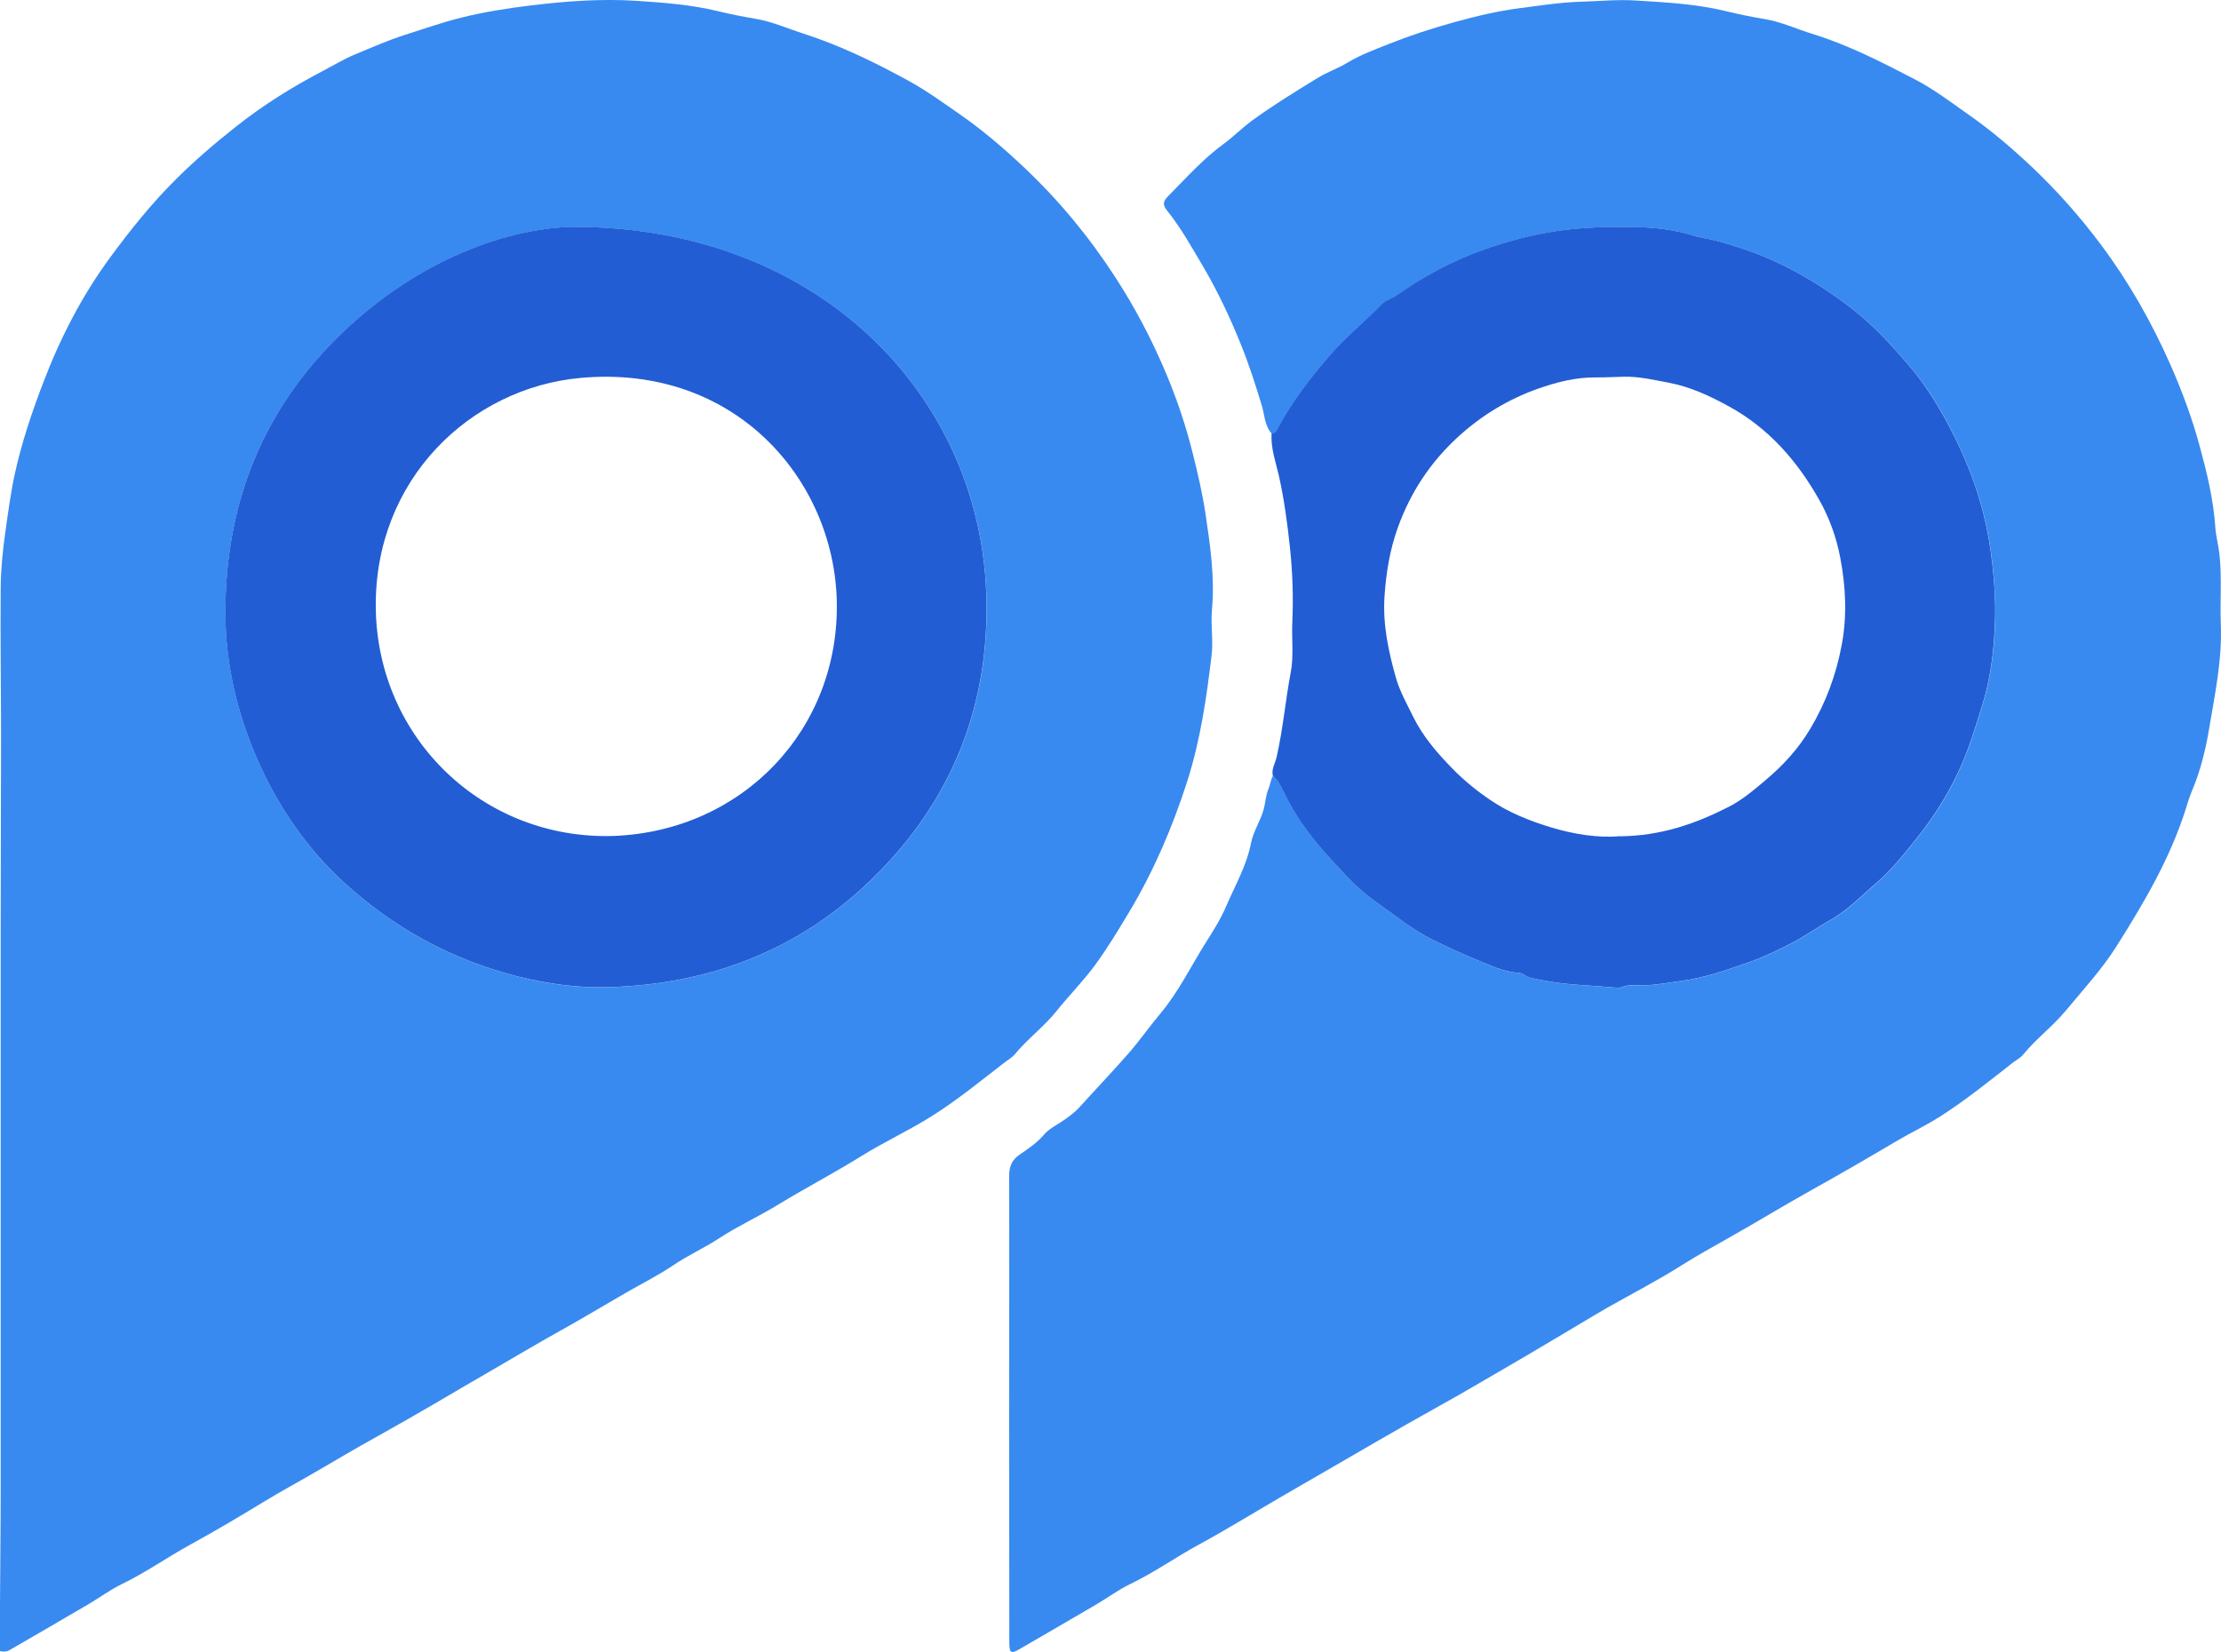
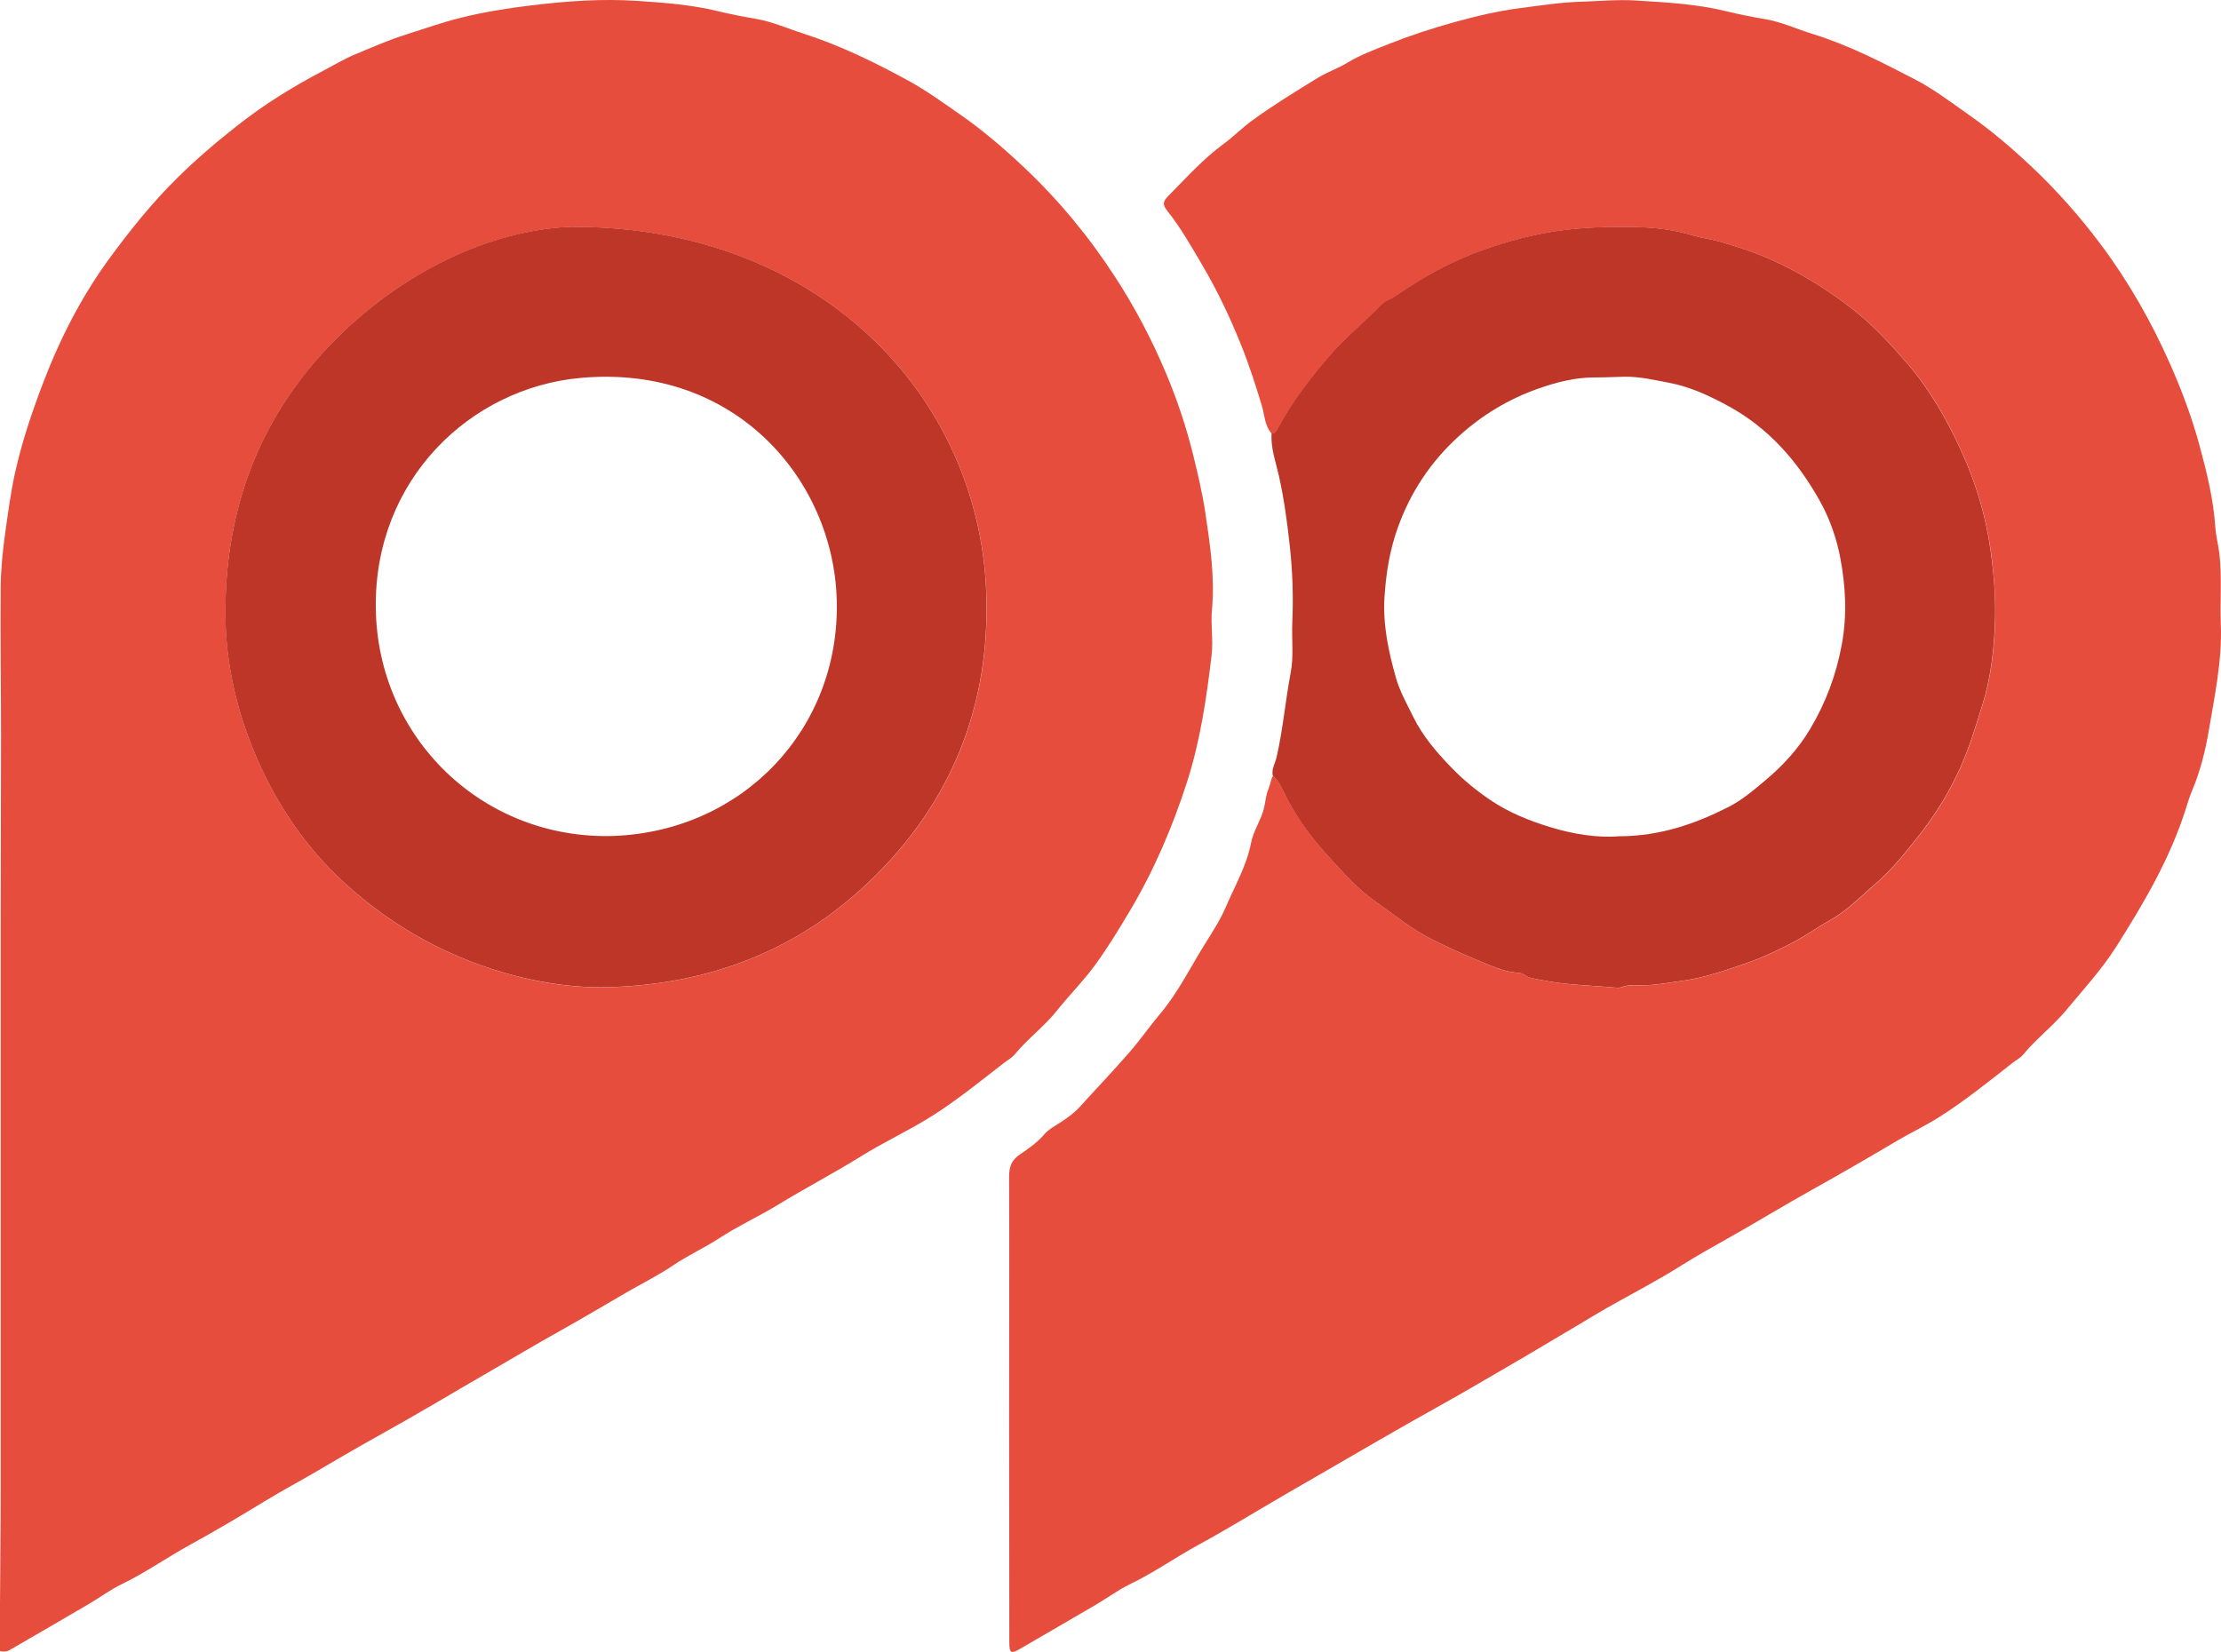
<svg xmlns="http://www.w3.org/2000/svg" id="Layer_2" data-name="Layer 2" viewBox="0 0 257.57 191.63">
  <defs>
    <style>
      .cls-1 {
-         fill: #225dd3;
+       fill: #be3628;
      }

      .cls-1, .cls-2 {
        stroke-width: 0px;
      }

      .cls-2 {
-         fill: #388af0;
+       fill: #e64d3d;
      }
    </style>
  </defs>
  <g id="Layer_2-2" data-name="Layer 2">
    <g>
      <path class="cls-2" d="M0,191.51v-5.38c.02-4.43.08-8.85.08-13.28.01-14.61,0-29.22,0-43.83v-21.61c0-7.35.04-14.69.04-22.04,0-5.74-.09-11.48-.04-17.23.02-2.12.23-4.24.53-6.36.33-2.3.62-4.6,1.12-6.86.79-3.6,1.96-7.08,3.28-10.53,1.97-5.16,4.47-10.04,7.73-14.48,2.38-3.24,4.9-6.39,7.79-9.24,2.18-2.16,4.5-4.14,6.9-6.03,3.12-2.47,6.49-4.57,10.03-6.42,1.24-.65,2.48-1.4,3.74-1.92,1.9-.79,3.81-1.63,5.78-2.26,2.17-.69,4.32-1.45,6.53-2,2.67-.66,5.39-1.09,8.13-1.42,4.06-.49,8.13-.79,12.22-.52,3.14.21,6.28.44,9.38,1.19,1.43.35,2.91.64,4.38.89,1.92.32,3.71,1.13,5.56,1.72,4.26,1.37,8.27,3.33,12.18,5.47,2.12,1.16,4.09,2.6,6.08,3.98,2.59,1.81,4.99,3.87,7.29,6.04,4.05,3.82,7.57,8.07,10.6,12.75,2.3,3.54,4.26,7.27,5.89,11.15,1.29,3.06,2.35,6.23,3.15,9.48.55,2.22,1.07,4.44,1.41,6.69.56,3.74,1.12,7.49.77,11.3-.16,1.74.17,3.5-.04,5.24-.59,4.97-1.31,9.93-2.85,14.71-1.69,5.24-3.84,10.28-6.67,15.02-1.25,2.09-2.51,4.17-3.93,6.13-1.36,1.88-3.03,3.54-4.48,5.36-1.46,1.84-3.36,3.23-4.85,5.03-.36.44-.89.73-1.35,1.09-2.72,2.1-5.37,4.27-8.29,6.11-2.67,1.69-5.54,3-8.22,4.67-3.17,1.97-6.49,3.7-9.68,5.65-2.23,1.36-4.63,2.45-6.81,3.88-1.71,1.12-3.57,1.95-5.27,3.1-1.71,1.16-3.59,2.1-5.4,3.14-2.57,1.48-5.1,3.01-7.69,4.45-2.72,1.51-5.38,3.11-8.07,4.66-2.26,1.3-4.51,2.64-6.76,3.95-2.13,1.25-4.29,2.47-6.45,3.68-2.41,1.34-4.79,2.74-7.17,4.13-1.93,1.13-3.9,2.18-5.8,3.34-2.86,1.74-5.73,3.45-8.67,5.06-2.68,1.47-5.18,3.24-7.94,4.58-1.39.67-2.65,1.62-3.99,2.4-2.96,1.74-5.92,3.45-8.89,5.17-.29.17-.58.37-1.27.22v-.02ZM66.54,26.31c-8.45.2-19.03,4.42-27.69,13.14-8.72,8.78-12.75,19.52-12.7,31.77.02,5.74,1.32,11.33,3.59,16.62,2.36,5.48,5.69,10.4,10.06,14.44,5.79,5.36,12.59,9.06,20.3,11.01,3.44.87,6.96,1.33,10.45,1.23,11.63-.32,21.92-4.22,30.38-12.35,9.48-9.13,13.96-20.41,13.45-33.5-.88-22.9-19.44-42.32-47.83-42.35h-.01Z" />
      <path class="cls-2" d="M147.46,50.28c-.81-.92-.8-2.15-1.13-3.24-.73-2.42-1.5-4.81-2.45-7.15-1.26-3.12-2.69-6.15-4.4-9.05-1.28-2.17-2.51-4.38-4.09-6.36-.57-.72-.58-1.07.13-1.78,2.05-2.07,4-4.26,6.36-5.99,1.18-.86,2.19-1.9,3.37-2.76,2.44-1.77,5-3.34,7.56-4.91,1.11-.68,2.38-1.11,3.49-1.79,1.5-.91,3.15-1.5,4.74-2.14,2.46-.98,4.99-1.81,7.56-2.52,2.52-.7,5.06-1.31,7.63-1.64,2.35-.3,4.7-.68,7.09-.75,2.13-.06,4.27-.28,6.41-.14,3.53.22,7.06.4,10.54,1.26,1.43.35,2.91.65,4.38.89,1.93.32,3.7,1.16,5.56,1.73,4.15,1.28,7.99,3.26,11.81,5.24,2.23,1.15,4.26,2.7,6.32,4.15,2.59,1.81,4.99,3.86,7.29,6.03,2.94,2.78,5.6,5.79,8.03,9.04,3.23,4.33,5.87,8.98,8.05,13.92,1.35,3.06,2.51,6.19,3.38,9.4.84,3.08,1.6,6.2,1.82,9.41.07,1.06.36,2.1.48,3.17.3,2.72.05,5.43.16,8.14.16,4.17-.71,8.22-1.39,12.28-.4,2.37-1,4.76-1.95,7.01-.28.67-.5,1.37-.71,2.06-1.82,5.77-4.85,10.92-8.05,15.98-1.69,2.68-3.84,5-5.85,7.43-1.52,1.84-3.45,3.27-4.96,5.12-.33.4-.83.65-1.25.98-2.74,2.14-5.44,4.33-8.39,6.21-1.64,1.05-3.39,1.87-5.05,2.85-3.26,1.93-6.53,3.83-9.84,5.67-3.3,1.84-6.52,3.82-9.82,5.67-1.72.97-3.46,1.94-5.15,3-2.86,1.82-5.89,3.37-8.84,5.05-1.06.6-2.09,1.24-3.14,1.86-2.72,1.61-5.42,3.24-8.15,4.82-2.68,1.55-5.34,3.14-8.04,4.63-2.33,1.29-4.65,2.63-6.96,3.95-2.26,1.3-4.52,2.61-6.78,3.93-1.51.88-3.03,1.74-4.53,2.62-3.23,1.88-6.41,3.84-9.68,5.62-2.68,1.46-5.18,3.24-7.95,4.57-1.39.67-2.65,1.62-3.99,2.4-2.91,1.71-5.84,3.4-8.76,5.1-1.09.64-1.27.53-1.27-.78-.01-8.71-.02-17.42-.02-26.13,0-9.3.03-18.6,0-27.9,0-1.13.29-1.88,1.27-2.54.99-.67,1.99-1.36,2.8-2.31.52-.61,1.3-1.01,1.99-1.46.77-.51,1.51-1.05,2.14-1.74,1.89-2.09,3.84-4.13,5.69-6.25,1.28-1.47,2.39-3.07,3.64-4.56,2.11-2.51,3.53-5.46,5.26-8.21.84-1.34,1.73-2.73,2.34-4.16,1.04-2.44,2.41-4.77,2.92-7.41.27-1.4,1.1-2.55,1.47-3.92.21-.78.23-1.62.56-2.38.21-.48.24-1.04.52-1.51.84.77,1.22,1.85,1.72,2.8,1.32,2.52,3.04,4.73,4.93,6.8,1.63,1.78,3.24,3.6,5.25,5,2.19,1.53,4.24,3.25,6.65,4.44,1.64.81,3.3,1.59,5,2.28,1.61.66,3.16,1.46,4.94,1.54.23,0,.48.11.67.24.59.4,1.28.45,1.93.59,2.83.59,5.73.62,8.6.89.24.02.51.04.72-.04.9-.35,1.83-.22,2.75-.24,1.41-.02,2.78-.31,4.17-.49,2.76-.35,5.36-1.31,7.96-2.2,1.67-.58,3.27-1.37,4.85-2.18,1.55-.79,2.97-1.83,4.48-2.67,2.03-1.13,3.59-2.78,5.31-4.26,1.84-1.58,3.36-3.5,4.87-5.4,2-2.51,3.68-5.22,4.98-8.16,1.05-2.36,1.78-4.82,2.54-7.28.91-2.94,1.27-5.96,1.41-9,.13-2.9-.09-5.79-.48-8.7-.56-4.11-1.74-7.99-3.46-11.73-1.64-3.57-3.55-6.96-6.14-9.96-1.88-2.18-3.83-4.32-6.05-6.1-2.98-2.39-6.23-4.42-9.74-6-1.97-.89-4.01-1.54-6.08-2.14-.98-.28-2-.38-2.95-.67-2.29-.71-4.64-.97-7-1.01-3-.05-5.99.03-9,.48-2.84.43-5.57,1.17-8.23,2.1-3.68,1.28-7.12,3.14-10.32,5.39-.56.39-1.22.54-1.72,1.05-1.95,2.02-4.15,3.78-6,5.93-2.23,2.59-4.29,5.26-5.91,8.26-.18.33-.3.75-.8.74h-.02Z" />
      <path class="cls-1" d="M147.46,50.28c.5,0,.62-.41.8-.74,1.62-3,3.68-5.67,5.91-8.26,1.85-2.15,4.05-3.91,6-5.93.5-.52,1.16-.66,1.72-1.05,3.2-2.25,6.64-4.11,10.32-5.39,2.66-.93,5.39-1.67,8.23-2.1,3.01-.45,5.99-.53,9-.48,2.37.04,4.71.3,7,1.01.95.29,1.97.39,2.95.67,2.07.6,4.11,1.25,6.08,2.14,3.51,1.58,6.77,3.62,9.74,6,2.22,1.78,4.17,3.92,6.05,6.1,2.58,3,4.5,6.4,6.14,9.96,1.72,3.74,2.9,7.62,3.46,11.73.4,2.91.62,5.79.48,8.7-.14,3.04-.5,6.06-1.41,9-.76,2.46-1.49,4.92-2.54,7.28-1.3,2.94-2.98,5.64-4.98,8.16-1.51,1.9-3.03,3.82-4.87,5.4-1.72,1.47-3.27,3.12-5.31,4.26-1.51.84-2.93,1.88-4.48,2.67-1.58.81-3.18,1.6-4.85,2.18-2.6.9-5.2,1.85-7.96,2.2-1.39.18-2.76.47-4.17.49-.92,0-1.85-.11-2.75.24-.22.08-.48.06-.72.04-2.87-.27-5.77-.3-8.6-.89-.65-.14-1.35-.18-1.93-.59-.19-.13-.44-.23-.67-.24-1.79-.09-3.33-.89-4.94-1.54-1.7-.7-3.36-1.47-5-2.28-2.41-1.19-4.46-2.91-6.65-4.44-2.01-1.4-3.62-3.22-5.25-5-1.9-2.07-3.61-4.28-4.93-6.8-.5-.95-.88-2.04-1.72-2.8-.18-.77.27-1.42.43-2.12.75-3.26,1.03-6.6,1.65-9.88.36-1.88.09-3.88.18-5.82.13-2.91.03-5.82-.28-8.71-.3-2.79-.67-5.57-1.29-8.32-.36-1.59-.95-3.16-.83-4.85h-.01ZM187.83,97.01c4.78-.04,8.78-1.45,12.62-3.4,1.56-.79,2.9-1.93,4.24-3.06,2.07-1.73,3.86-3.68,5.24-6,1.81-3.04,3.01-6.25,3.66-9.77.64-3.43.45-6.79-.18-10.12-.44-2.3-1.25-4.58-2.42-6.65-2.54-4.51-5.84-8.31-10.45-10.85-2.22-1.22-4.5-2.29-6.99-2.76-1.7-.32-3.4-.73-5.17-.7-1.11.02-2.22.09-3.34.08-2.32-.02-4.56.56-6.68,1.31-3.39,1.2-6.45,3.03-9.16,5.49-3.29,2.98-5.64,6.54-7.11,10.67-.92,2.56-1.35,5.24-1.53,7.98-.21,3.25.47,6.35,1.33,9.41.44,1.55,1.26,3,1.98,4.47,1.15,2.35,2.84,4.28,4.61,6.09,1.3,1.33,2.77,2.53,4.35,3.6,2.16,1.47,4.55,2.41,6.96,3.15,2.7.83,5.55,1.27,8.03,1.05h.01Z" />
      <path class="cls-1" d="M66.54,26.31c28.39.02,46.95,19.45,47.83,42.35.5,13.09-3.97,24.38-13.45,33.5-8.45,8.14-18.75,12.03-30.38,12.35-3.49.1-7.01-.37-10.45-1.23-7.71-1.95-14.5-5.65-20.3-11.01-4.37-4.04-7.7-8.96-10.06-14.44-2.27-5.29-3.57-10.87-3.59-16.62-.04-12.25,3.98-22.99,12.7-31.77,8.66-8.72,19.24-12.95,27.69-13.14h0ZM71.18,96.97c15-.58,26.23-12.43,25.86-27.3-.35-14.02-11.79-27.47-29.73-25.83-12.75,1.16-23.94,11.79-23.73,26.73.21,15.1,12.49,26.89,27.6,26.4h0Z" />
    </g>
  </g>
</svg>
